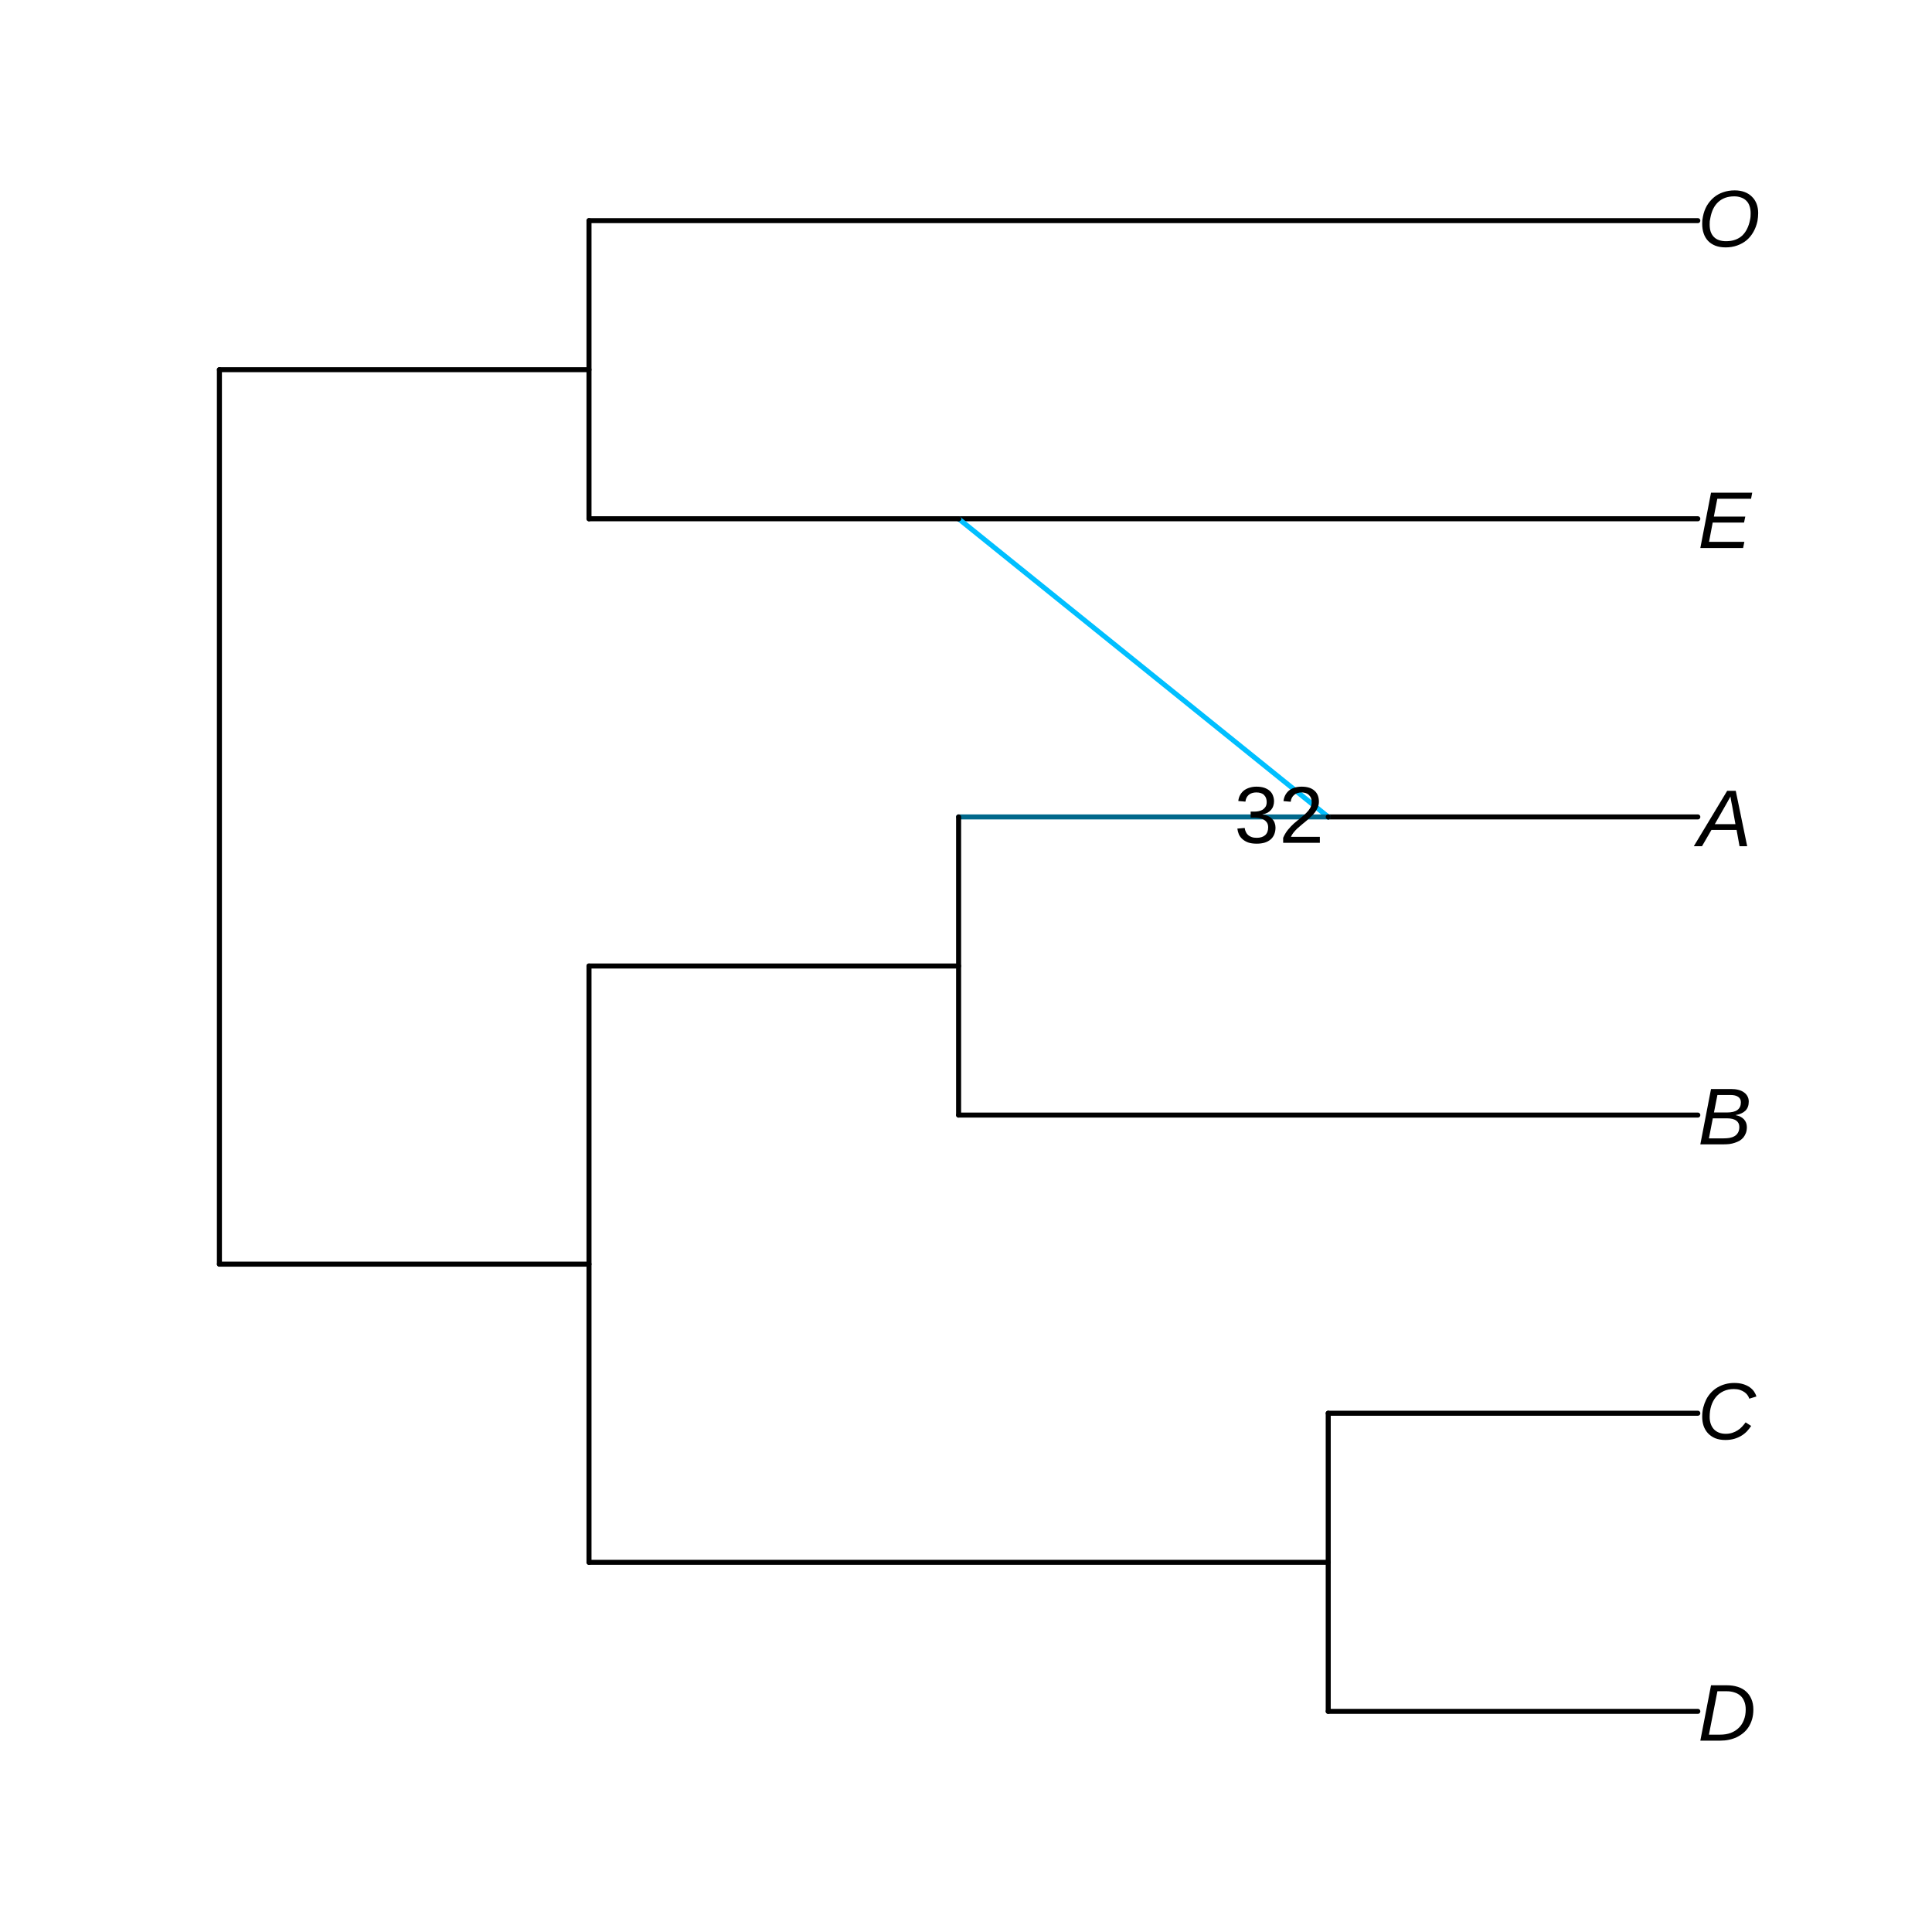
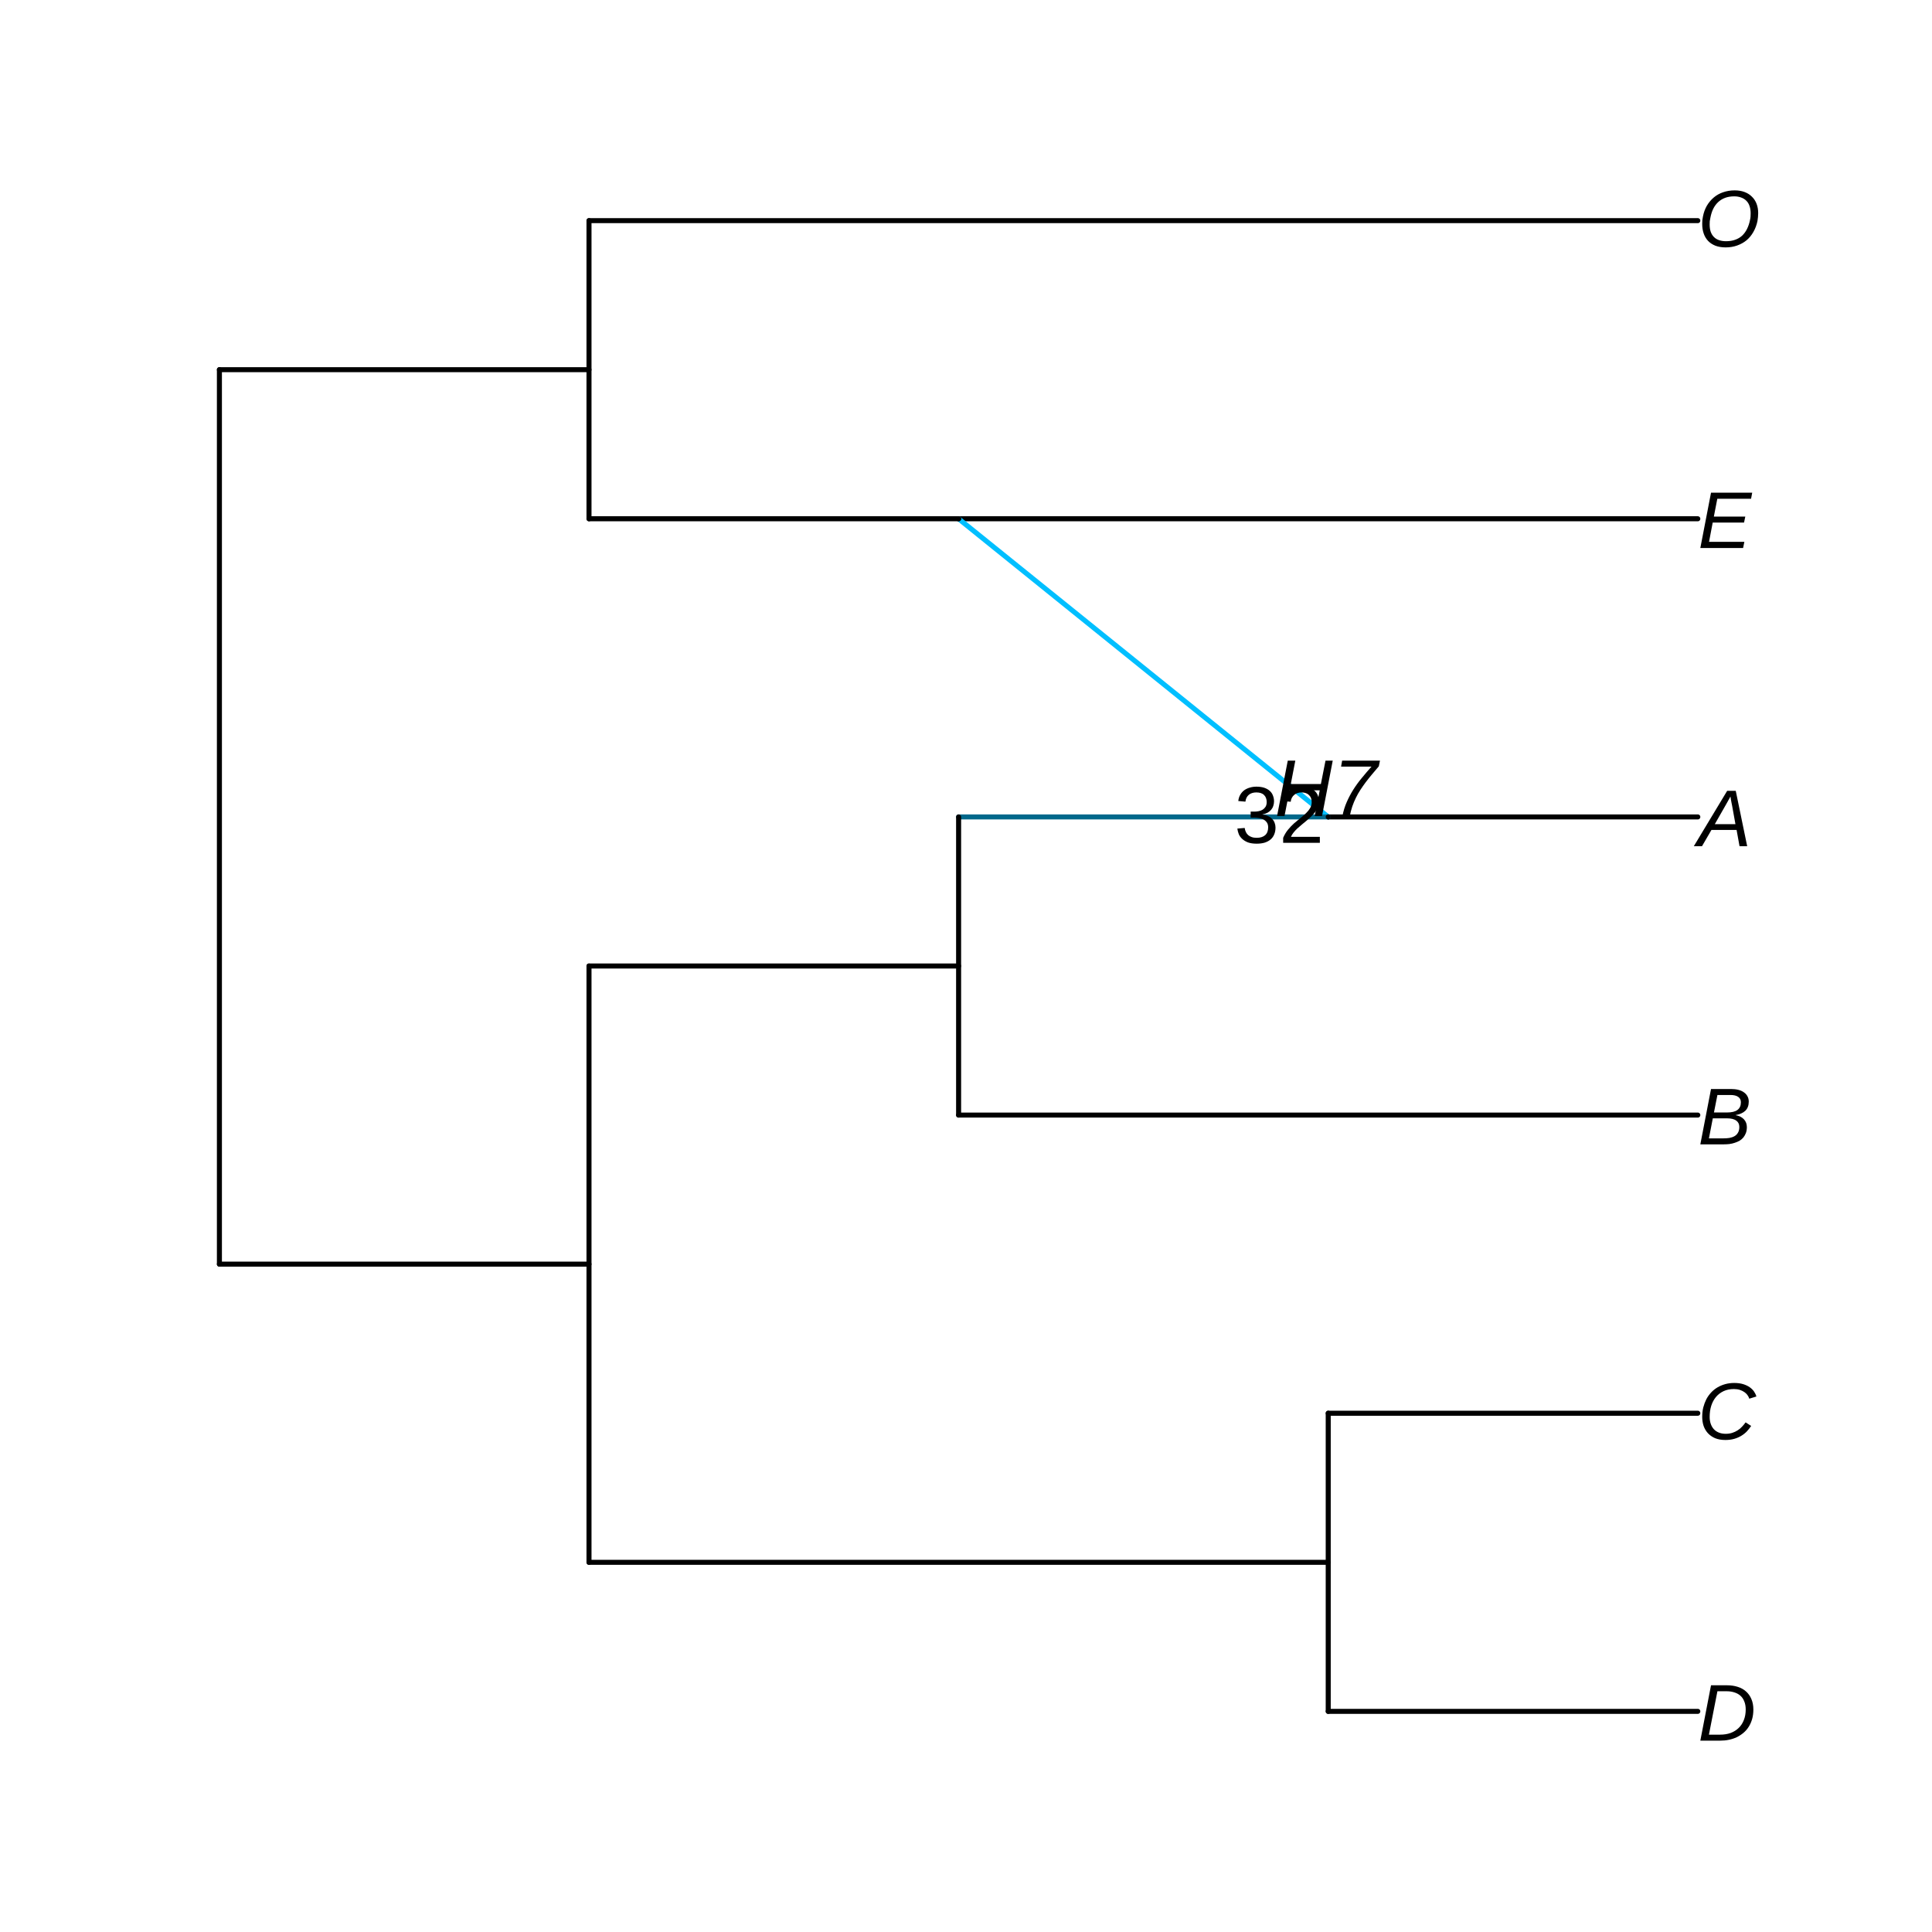
<svg xmlns="http://www.w3.org/2000/svg" xmlns:xlink="http://www.w3.org/1999/xlink" width="288pt" height="288pt" viewBox="0 0 288 288" version="1.1">
  <defs>
    <g>
      <symbol overflow="visible" id="glyph0-0">
        <path style="stroke:none;" d="M 0.406 0 L 0.406 -8 L 3.594 -8 L 3.594 0 Z M 0.797 -0.406 L 3.188 -0.406 L 3.188 -7.594 L 0.797 -7.594 Z M 0.797 -0.406 " />
      </symbol>
      <symbol overflow="visible" id="glyph0-1">
        <path style="stroke:none;" d="M 7.953 -1.969 C 7.766 -1.688 7.551 -1.414 7.312 -1.156 C 7.07 -0.906 6.797 -0.688 6.484 -0.5 C 6.18 -0.312 5.832 -0.16 5.438 -0.047 C 5.051 0.066 4.609 0.125 4.109 0.125 C 3.523 0.125 3.016 0.035 2.578 -0.141 C 2.148 -0.328 1.789 -0.578 1.5 -0.891 C 1.219 -1.203 1.004 -1.566 0.859 -1.984 C 0.723 -2.398 0.656 -2.848 0.656 -3.328 C 0.656 -3.816 0.707 -4.281 0.812 -4.719 C 0.926 -5.156 1.078 -5.562 1.266 -5.938 C 1.461 -6.312 1.703 -6.648 1.984 -6.953 C 2.266 -7.254 2.582 -7.508 2.938 -7.719 C 3.289 -7.926 3.676 -8.086 4.094 -8.203 C 4.508 -8.316 4.953 -8.375 5.422 -8.375 C 5.93 -8.375 6.375 -8.316 6.75 -8.203 C 7.125 -8.086 7.445 -7.938 7.719 -7.75 C 7.988 -7.562 8.207 -7.348 8.375 -7.109 C 8.539 -6.867 8.66 -6.617 8.734 -6.359 L 7.672 -6.031 C 7.617 -6.219 7.531 -6.395 7.406 -6.562 C 7.281 -6.738 7.125 -6.891 6.938 -7.016 C 6.75 -7.148 6.523 -7.258 6.266 -7.344 C 6.004 -7.426 5.707 -7.469 5.375 -7.469 C 4.801 -7.469 4.289 -7.363 3.844 -7.156 C 3.395 -6.945 3.016 -6.656 2.703 -6.281 C 2.398 -5.914 2.164 -5.477 2 -4.969 C 1.844 -4.469 1.766 -3.914 1.766 -3.312 C 1.766 -2.945 1.816 -2.609 1.922 -2.297 C 2.023 -1.992 2.176 -1.727 2.375 -1.5 C 2.57 -1.281 2.82 -1.109 3.125 -0.984 C 3.426 -0.859 3.773 -0.797 4.172 -0.797 C 4.523 -0.797 4.848 -0.844 5.141 -0.938 C 5.43 -1.031 5.695 -1.156 5.938 -1.312 C 6.188 -1.469 6.406 -1.648 6.594 -1.859 C 6.789 -2.066 6.969 -2.281 7.125 -2.5 Z M 7.953 -1.969 " />
      </symbol>
      <symbol overflow="visible" id="glyph0-2">
        <path style="stroke:none;" d="M 4.359 -8.25 C 4.941 -8.25 5.473 -8.172 5.953 -8.016 C 6.43 -7.867 6.844 -7.641 7.188 -7.328 C 7.531 -7.023 7.797 -6.648 7.984 -6.203 C 8.18 -5.754 8.281 -5.234 8.281 -4.641 C 8.281 -4.117 8.219 -3.641 8.094 -3.203 C 7.969 -2.773 7.797 -2.391 7.578 -2.047 C 7.359 -1.703 7.094 -1.398 6.781 -1.141 C 6.477 -0.891 6.145 -0.676 5.781 -0.5 C 5.414 -0.332 5.031 -0.207 4.625 -0.125 C 4.219 -0.039 3.801 0 3.375 0 L 0.375 0 L 1.969 -8.25 Z M 1.656 -0.891 L 3.328 -0.891 C 3.898 -0.891 4.422 -0.973 4.891 -1.141 C 5.359 -1.316 5.758 -1.566 6.094 -1.891 C 6.426 -2.211 6.68 -2.602 6.859 -3.062 C 7.047 -3.531 7.141 -4.055 7.141 -4.641 C 7.141 -5.109 7.066 -5.516 6.922 -5.859 C 6.785 -6.203 6.594 -6.484 6.344 -6.703 C 6.094 -6.922 5.797 -7.082 5.453 -7.188 C 5.109 -7.301 4.738 -7.359 4.344 -7.359 L 2.922 -7.359 Z M 1.656 -0.891 " />
      </symbol>
      <symbol overflow="visible" id="glyph0-3">
        <path style="stroke:none;" d="M 5.5 -8.375 C 6.062 -8.375 6.555 -8.289 6.984 -8.125 C 7.422 -7.957 7.785 -7.723 8.078 -7.422 C 8.379 -7.129 8.609 -6.773 8.766 -6.359 C 8.922 -5.941 9 -5.484 9 -4.984 C 9 -4.797 8.988 -4.598 8.969 -4.391 C 8.945 -4.18 8.922 -3.984 8.891 -3.797 C 8.766 -3.203 8.562 -2.66 8.281 -2.172 C 8.008 -1.691 7.672 -1.281 7.266 -0.938 C 6.859 -0.602 6.391 -0.344 5.859 -0.156 C 5.336 0.031 4.77 0.125 4.156 0.125 C 3.57 0.125 3.062 0.039 2.625 -0.125 C 2.188 -0.301 1.82 -0.539 1.531 -0.844 C 1.238 -1.156 1.02 -1.523 0.875 -1.953 C 0.727 -2.379 0.656 -2.848 0.656 -3.359 C 0.656 -3.535 0.66 -3.719 0.672 -3.906 C 0.691 -4.094 0.723 -4.285 0.766 -4.484 C 0.879 -5.066 1.07 -5.598 1.344 -6.078 C 1.625 -6.555 1.969 -6.969 2.375 -7.312 C 2.781 -7.656 3.242 -7.914 3.766 -8.094 C 4.297 -8.281 4.875 -8.375 5.5 -8.375 Z M 5.438 -7.484 C 4.926 -7.484 4.473 -7.41 4.078 -7.266 C 3.68 -7.117 3.332 -6.906 3.031 -6.625 C 2.738 -6.352 2.492 -6.02 2.297 -5.625 C 2.109 -5.238 1.969 -4.797 1.875 -4.297 C 1.832 -4.117 1.801 -3.945 1.781 -3.781 C 1.77 -3.613 1.766 -3.453 1.766 -3.297 C 1.766 -2.879 1.816 -2.516 1.922 -2.203 C 2.035 -1.891 2.195 -1.629 2.406 -1.422 C 2.613 -1.211 2.867 -1.055 3.172 -0.953 C 3.484 -0.848 3.828 -0.797 4.203 -0.797 C 4.723 -0.797 5.18 -0.867 5.578 -1.016 C 5.984 -1.16 6.332 -1.367 6.625 -1.641 C 6.914 -1.922 7.156 -2.254 7.344 -2.641 C 7.539 -3.035 7.688 -3.477 7.781 -3.969 C 7.82 -4.133 7.848 -4.301 7.859 -4.469 C 7.867 -4.645 7.875 -4.812 7.875 -4.969 C 7.875 -5.383 7.816 -5.75 7.703 -6.062 C 7.598 -6.375 7.438 -6.633 7.219 -6.844 C 7.008 -7.051 6.754 -7.207 6.453 -7.312 C 6.148 -7.426 5.812 -7.484 5.438 -7.484 Z M 5.438 -7.484 " />
      </symbol>
      <symbol overflow="visible" id="glyph0-4">
        <path style="stroke:none;" d="M 0.375 0 L 1.969 -8.25 L 8.109 -8.25 L 7.938 -7.344 L 2.906 -7.344 L 2.391 -4.688 L 7.078 -4.688 L 6.891 -3.797 L 2.219 -3.797 L 1.672 -0.922 L 6.938 -0.922 L 6.75 0 Z M 0.375 0 " />
      </symbol>
      <symbol overflow="visible" id="glyph0-5">
        <path style="stroke:none;" d="M 1.969 -8.25 L 4.953 -8.25 C 5.359 -8.25 5.723 -8.207 6.047 -8.125 C 6.379 -8.039 6.656 -7.914 6.875 -7.75 C 7.102 -7.594 7.281 -7.395 7.406 -7.156 C 7.531 -6.926 7.594 -6.664 7.594 -6.375 C 7.594 -5.801 7.426 -5.348 7.094 -5.016 C 6.758 -4.691 6.266 -4.473 5.609 -4.359 C 5.891 -4.305 6.133 -4.227 6.344 -4.125 C 6.551 -4.02 6.727 -3.891 6.875 -3.734 C 7.02 -3.578 7.129 -3.398 7.203 -3.203 C 7.273 -3.004 7.312 -2.797 7.312 -2.578 C 7.312 -2.254 7.266 -1.961 7.172 -1.703 C 7.078 -1.453 6.953 -1.227 6.797 -1.031 C 6.641 -0.844 6.453 -0.68 6.234 -0.547 C 6.016 -0.422 5.773 -0.316 5.516 -0.234 C 5.266 -0.148 5 -0.086 4.719 -0.047 C 4.438 -0.016 4.148 0 3.859 0 L 0.375 0 Z M 2.406 -4.75 L 4.344 -4.75 C 5.051 -4.75 5.57 -4.875 5.906 -5.125 C 6.25 -5.383 6.422 -5.766 6.422 -6.266 C 6.422 -6.629 6.285 -6.898 6.016 -7.078 C 5.754 -7.266 5.367 -7.359 4.859 -7.359 L 2.922 -7.359 Z M 1.656 -0.891 L 3.812 -0.891 C 4.113 -0.891 4.41 -0.91 4.703 -0.953 C 4.992 -1.004 5.25 -1.094 5.469 -1.219 C 5.688 -1.344 5.859 -1.516 5.984 -1.734 C 6.117 -1.953 6.188 -2.238 6.188 -2.594 C 6.188 -3.008 6.031 -3.328 5.719 -3.547 C 5.406 -3.766 4.961 -3.875 4.391 -3.875 L 2.234 -3.875 Z M 1.656 -0.891 " />
      </symbol>
      <symbol overflow="visible" id="glyph0-6">
        <path style="stroke:none;" d="M 6.219 0 L 5.781 -2.422 L 2.031 -2.422 L 0.625 0 L -0.594 0 L 4.375 -8.25 L 5.656 -8.25 L 7.359 0 Z M 5.109 -6.062 C 5.078 -6.219 5.047 -6.367 5.016 -6.516 C 4.984 -6.672 4.957 -6.812 4.938 -6.938 C 4.914 -7.07 4.898 -7.18 4.891 -7.266 C 4.879 -7.348 4.867 -7.395 4.859 -7.406 C 4.859 -7.395 4.832 -7.344 4.781 -7.25 C 4.738 -7.164 4.68 -7.062 4.609 -6.938 C 4.535 -6.812 4.457 -6.672 4.375 -6.516 C 4.289 -6.359 4.203 -6.203 4.109 -6.047 L 2.531 -3.281 L 5.609 -3.281 Z M 5.109 -6.062 " />
+       </symbol>
+       <symbol overflow="visible" id="glyph0-7">
+         <path style="stroke:none;" d="M 5.984 0 L 6.734 -3.828 L 2.234 -3.828 L 1.484 0 L 0.375 0 L 1.969 -8.25 L 3.094 -8.25 L 2.422 -4.766 L 6.906 -4.766 L 7.594 -8.25 L 8.672 -8.25 L 7.078 0 Z M 5.984 0 " />
+       </symbol>
+       <symbol overflow="visible" id="glyph0-8">
+         <path style="stroke:none;" d="M 6.875 -7.406 C 6.52 -6.977 6.176 -6.57 5.844 -6.188 C 5.52 -5.801 5.211 -5.414 4.922 -5.031 C 4.641 -4.656 4.375 -4.273 4.125 -3.891 C 3.875 -3.504 3.648 -3.109 3.453 -2.703 C 3.254 -2.297 3.078 -1.867 2.922 -1.422 C 2.773 -0.973 2.648 -0.5 2.547 0 L 1.453 0 C 1.598 -0.75 1.812 -1.441 2.094 -2.078 C 2.375 -2.723 2.703 -3.344 3.078 -3.938 C 3.453 -4.531 3.867 -5.102 4.328 -5.656 C 4.785 -6.219 5.27 -6.785 5.781 -7.359 L 1.25 -7.359 L 1.406 -8.25 L 7.047 -8.25 Z M 6.875 -7.406 " />
      </symbol>
      <symbol overflow="visible" id="glyph1-0">
        <path style="stroke:none;" d="M 0.406 0 L 0.406 -8 L 3.594 -8 L 3.594 0 Z M 0.797 -0.406 L 3.188 -0.406 L 3.188 -7.594 L 0.797 -7.594 Z M 0.797 -0.406 " />
      </symbol>
      <symbol overflow="visible" id="glyph1-1">
        <path style="stroke:none;" d="M 6.141 -2.281 C 6.141 -1.906 6.078 -1.566 5.953 -1.266 C 5.836 -0.973 5.66 -0.723 5.422 -0.516 C 5.18 -0.305 4.883 -0.145 4.531 -0.031 C 4.188 0.07 3.789 0.125 3.344 0.125 C 2.832 0.125 2.398 0.062 2.047 -0.062 C 1.703 -0.195 1.414 -0.367 1.188 -0.578 C 0.957 -0.785 0.785 -1.02 0.672 -1.281 C 0.566 -1.551 0.492 -1.832 0.453 -2.125 L 1.547 -2.219 C 1.578 -2 1.633 -1.801 1.719 -1.625 C 1.801 -1.445 1.914 -1.289 2.062 -1.156 C 2.207 -1.031 2.383 -0.93 2.594 -0.859 C 2.801 -0.785 3.051 -0.75 3.344 -0.75 C 3.875 -0.75 4.289 -0.879 4.594 -1.141 C 4.895 -1.41 5.047 -1.801 5.047 -2.312 C 5.047 -2.613 4.977 -2.859 4.844 -3.047 C 4.707 -3.234 4.539 -3.379 4.344 -3.484 C 4.145 -3.586 3.926 -3.656 3.688 -3.688 C 3.445 -3.727 3.227 -3.75 3.031 -3.75 L 2.438 -3.75 L 2.438 -4.656 L 3.016 -4.656 C 3.211 -4.656 3.414 -4.676 3.625 -4.719 C 3.844 -4.758 4.039 -4.832 4.219 -4.938 C 4.395 -5.051 4.539 -5.195 4.656 -5.375 C 4.77 -5.562 4.828 -5.797 4.828 -6.078 C 4.828 -6.523 4.695 -6.875 4.438 -7.125 C 4.188 -7.383 3.801 -7.516 3.281 -7.516 C 2.82 -7.516 2.445 -7.395 2.156 -7.156 C 1.875 -6.914 1.707 -6.578 1.656 -6.141 L 0.594 -6.234 C 0.633 -6.598 0.734 -6.91 0.891 -7.172 C 1.047 -7.441 1.242 -7.664 1.484 -7.844 C 1.734 -8.02 2.008 -8.148 2.312 -8.234 C 2.625 -8.328 2.953 -8.375 3.297 -8.375 C 3.754 -8.375 4.148 -8.316 4.484 -8.203 C 4.816 -8.086 5.086 -7.93 5.297 -7.734 C 5.516 -7.535 5.672 -7.301 5.766 -7.031 C 5.867 -6.77 5.922 -6.488 5.922 -6.188 C 5.922 -5.945 5.883 -5.723 5.812 -5.516 C 5.75 -5.305 5.645 -5.113 5.5 -4.938 C 5.363 -4.77 5.188 -4.625 4.969 -4.5 C 4.75 -4.383 4.488 -4.297 4.188 -4.234 L 4.188 -4.219 C 4.52 -4.176 4.805 -4.098 5.047 -3.984 C 5.297 -3.867 5.5 -3.723 5.656 -3.547 C 5.82 -3.379 5.941 -3.188 6.016 -2.969 C 6.098 -2.75 6.141 -2.52 6.141 -2.281 Z M 6.141 -2.281 " />
      </symbol>
      <symbol overflow="visible" id="glyph1-2">
        <path style="stroke:none;" d="M 0.609 0 L 0.609 -0.75 C 0.805 -1.207 1.047 -1.609 1.328 -1.953 C 1.617 -2.305 1.922 -2.625 2.234 -2.906 C 2.555 -3.188 2.867 -3.445 3.172 -3.688 C 3.484 -3.938 3.766 -4.18 4.016 -4.422 C 4.266 -4.66 4.469 -4.91 4.625 -5.172 C 4.781 -5.441 4.859 -5.742 4.859 -6.078 C 4.859 -6.316 4.82 -6.523 4.75 -6.703 C 4.676 -6.879 4.57 -7.023 4.438 -7.141 C 4.312 -7.266 4.156 -7.359 3.969 -7.422 C 3.781 -7.484 3.578 -7.516 3.359 -7.516 C 3.141 -7.516 2.938 -7.484 2.75 -7.422 C 2.57 -7.367 2.41 -7.281 2.266 -7.156 C 2.117 -7.039 2 -6.895 1.906 -6.719 C 1.812 -6.551 1.754 -6.352 1.734 -6.125 L 0.656 -6.219 C 0.688 -6.508 0.766 -6.785 0.891 -7.047 C 1.023 -7.316 1.203 -7.551 1.422 -7.75 C 1.648 -7.945 1.922 -8.098 2.234 -8.203 C 2.555 -8.316 2.93 -8.375 3.359 -8.375 C 3.766 -8.375 4.125 -8.328 4.438 -8.234 C 4.758 -8.141 5.031 -7.992 5.25 -7.797 C 5.477 -7.609 5.648 -7.375 5.766 -7.094 C 5.879 -6.812 5.938 -6.488 5.938 -6.125 C 5.938 -5.844 5.883 -5.578 5.781 -5.328 C 5.688 -5.078 5.555 -4.836 5.391 -4.609 C 5.223 -4.379 5.031 -4.16 4.812 -3.953 C 4.594 -3.742 4.363 -3.535 4.125 -3.328 C 3.895 -3.129 3.656 -2.93 3.406 -2.734 C 3.164 -2.535 2.938 -2.336 2.719 -2.141 C 2.508 -1.941 2.32 -1.738 2.156 -1.531 C 1.988 -1.332 1.859 -1.117 1.766 -0.891 L 6.078 -0.891 L 6.078 0 Z M 0.609 0 " />
      </symbol>
    </g>
  </defs>
  <g id="surface36">
    <rect x="0" y="0" width="288" height="288" style="fill:rgb(100%,100%,100%);fill-opacity:1;stroke:none;" />
    <path style="fill:none;stroke-width:0.75;stroke-linecap:round;stroke-linejoin:round;stroke:rgb(0%,0%,0%);stroke-opacity:1;stroke-miterlimit:10;" d="M 197.996 210.668 L 253.09 210.668 " />
    <path style="fill:none;stroke-width:0.75;stroke-linecap:round;stroke-linejoin:round;stroke:rgb(0%,0%,0%);stroke-opacity:1;stroke-miterlimit:10;" d="M 197.996 255.109 L 253.09 255.109 " />
    <path style="fill:none;stroke-width:0.75;stroke-linecap:round;stroke-linejoin:round;stroke:rgb(0%,0%,0%);stroke-opacity:1;stroke-miterlimit:10;" d="M 87.801 32.891 L 253.09 32.891 " />
    <path style="fill:none;stroke-width:0.75;stroke-linecap:round;stroke-linejoin:round;stroke:rgb(0%,0%,0%);stroke-opacity:1;stroke-miterlimit:10;" d="M 142.898 77.332 L 253.09 77.332 " />
    <path style="fill:none;stroke-width:0.75;stroke-linecap:round;stroke-linejoin:round;stroke:rgb(0%,74.902%,100%);stroke-opacity:1;stroke-miterlimit:10;" d="M 142.898 77.332 L 197.996 121.777 " />
    <path style="fill:none;stroke-width:0.75;stroke-linecap:round;stroke-linejoin:round;stroke:rgb(0%,0%,0%);stroke-opacity:1;stroke-miterlimit:10;" d="M 87.801 77.332 L 142.898 77.332 " />
    <path style="fill:none;stroke-width:0.75;stroke-linecap:round;stroke-linejoin:round;stroke:rgb(0%,0%,0%);stroke-opacity:1;stroke-miterlimit:10;" d="M 32.707 55.109 L 87.801 55.109 " />
    <path style="fill:none;stroke-width:0.75;stroke-linecap:round;stroke-linejoin:round;stroke:rgb(0%,0%,0%);stroke-opacity:1;stroke-miterlimit:10;" d="M 142.898 166.223 L 253.09 166.223 " />
    <path style="fill:none;stroke-width:0.75;stroke-linecap:round;stroke-linejoin:round;stroke:rgb(0%,0%,0%);stroke-opacity:1;stroke-miterlimit:10;" d="M 197.996 121.777 L 253.09 121.777 " />
    <path style="fill:none;stroke-width:0.75;stroke-linecap:round;stroke-linejoin:round;stroke:rgb(0%,40.784%,54.51%);stroke-opacity:1;stroke-miterlimit:10;" d="M 142.898 121.777 L 197.996 121.777 " />
    <path style="fill:none;stroke-width:0.75;stroke-linecap:round;stroke-linejoin:round;stroke:rgb(0%,0%,0%);stroke-opacity:1;stroke-miterlimit:10;" d="M 87.801 144 L 142.898 144 " />
    <path style="fill:none;stroke-width:0.75;stroke-linecap:round;stroke-linejoin:round;stroke:rgb(0%,0%,0%);stroke-opacity:1;stroke-miterlimit:10;" d="M 87.801 232.891 L 197.996 232.891 " />
    <path style="fill:none;stroke-width:0.75;stroke-linecap:round;stroke-linejoin:round;stroke:rgb(0%,0%,0%);stroke-opacity:1;stroke-miterlimit:10;" d="M 32.707 188.445 L 87.801 188.445 " />
    <path style="fill:none;stroke-width:0.75;stroke-linecap:round;stroke-linejoin:round;stroke:rgb(0%,0%,0%);stroke-opacity:1;stroke-miterlimit:10;" d="M 142.898 77.332 L 142.898 77.332 " />
    <path style="fill:none;stroke-width:0.75;stroke-linecap:round;stroke-linejoin:round;stroke:rgb(0%,0%,0%);stroke-opacity:1;stroke-miterlimit:10;" d="M 87.801 77.332 L 87.801 32.891 " />
    <path style="fill:none;stroke-width:0.75;stroke-linecap:round;stroke-linejoin:round;stroke:rgb(0%,0%,0%);stroke-opacity:1;stroke-miterlimit:10;" d="M 197.996 121.777 L 197.996 121.777 " />
    <path style="fill:none;stroke-width:0.75;stroke-linecap:round;stroke-linejoin:round;stroke:rgb(0%,0%,0%);stroke-opacity:1;stroke-miterlimit:10;" d="M 142.898 166.223 L 142.898 121.777 " />
    <path style="fill:none;stroke-width:0.75;stroke-linecap:round;stroke-linejoin:round;stroke:rgb(0%,0%,0%);stroke-opacity:1;stroke-miterlimit:10;" d="M 87.801 232.891 L 87.801 144 " />
    <path style="fill:none;stroke-width:0.75;stroke-linecap:round;stroke-linejoin:round;stroke:rgb(0%,0%,0%);stroke-opacity:1;stroke-miterlimit:10;" d="M 197.996 255.109 L 197.996 210.668 " />
    <path style="fill:none;stroke-width:0.75;stroke-linecap:round;stroke-linejoin:round;stroke:rgb(0%,0%,0%);stroke-opacity:1;stroke-miterlimit:10;" d="M 32.707 188.445 L 32.707 55.109 " />
    <g style="fill:rgb(0%,0%,0%);fill-opacity:1;">
      <use xlink:href="#glyph0-1" x="253.09" y="214.531" />
    </g>
    <g style="fill:rgb(0%,0%,0%);fill-opacity:1;">
      <use xlink:href="#glyph0-2" x="253.09" y="259.473" />
    </g>
    <g style="fill:rgb(0%,0%,0%);fill-opacity:1;">
      <use xlink:href="#glyph0-3" x="253.09" y="36.754" />
    </g>
    <g style="fill:rgb(0%,0%,0%);fill-opacity:1;">
      <use xlink:href="#glyph0-4" x="253.09" y="81.695" />
    </g>
    <g style="fill:rgb(0%,0%,0%);fill-opacity:1;">
      <use xlink:href="#glyph0-5" x="253.09" y="170.586" />
    </g>
    <g style="fill:rgb(0%,0%,0%);fill-opacity:1;">
      <use xlink:href="#glyph0-6" x="253.09" y="126.141" />
    </g>
    <g style="fill:rgb(0%,0%,0%);fill-opacity:1;">
+       <use xlink:href="#glyph0-7" x="189.996" y="121.641" />
+       <use xlink:href="#glyph0-8" x="198.662" y="121.641" />
+     </g>
+     <g style="fill:rgb(0%,0%,0%);fill-opacity:1;">
      <use xlink:href="#glyph1-1" x="183.996" y="125.641" />
      <use xlink:href="#glyph1-2" x="190.67" y="125.641" />
    </g>
  </g>
</svg>
